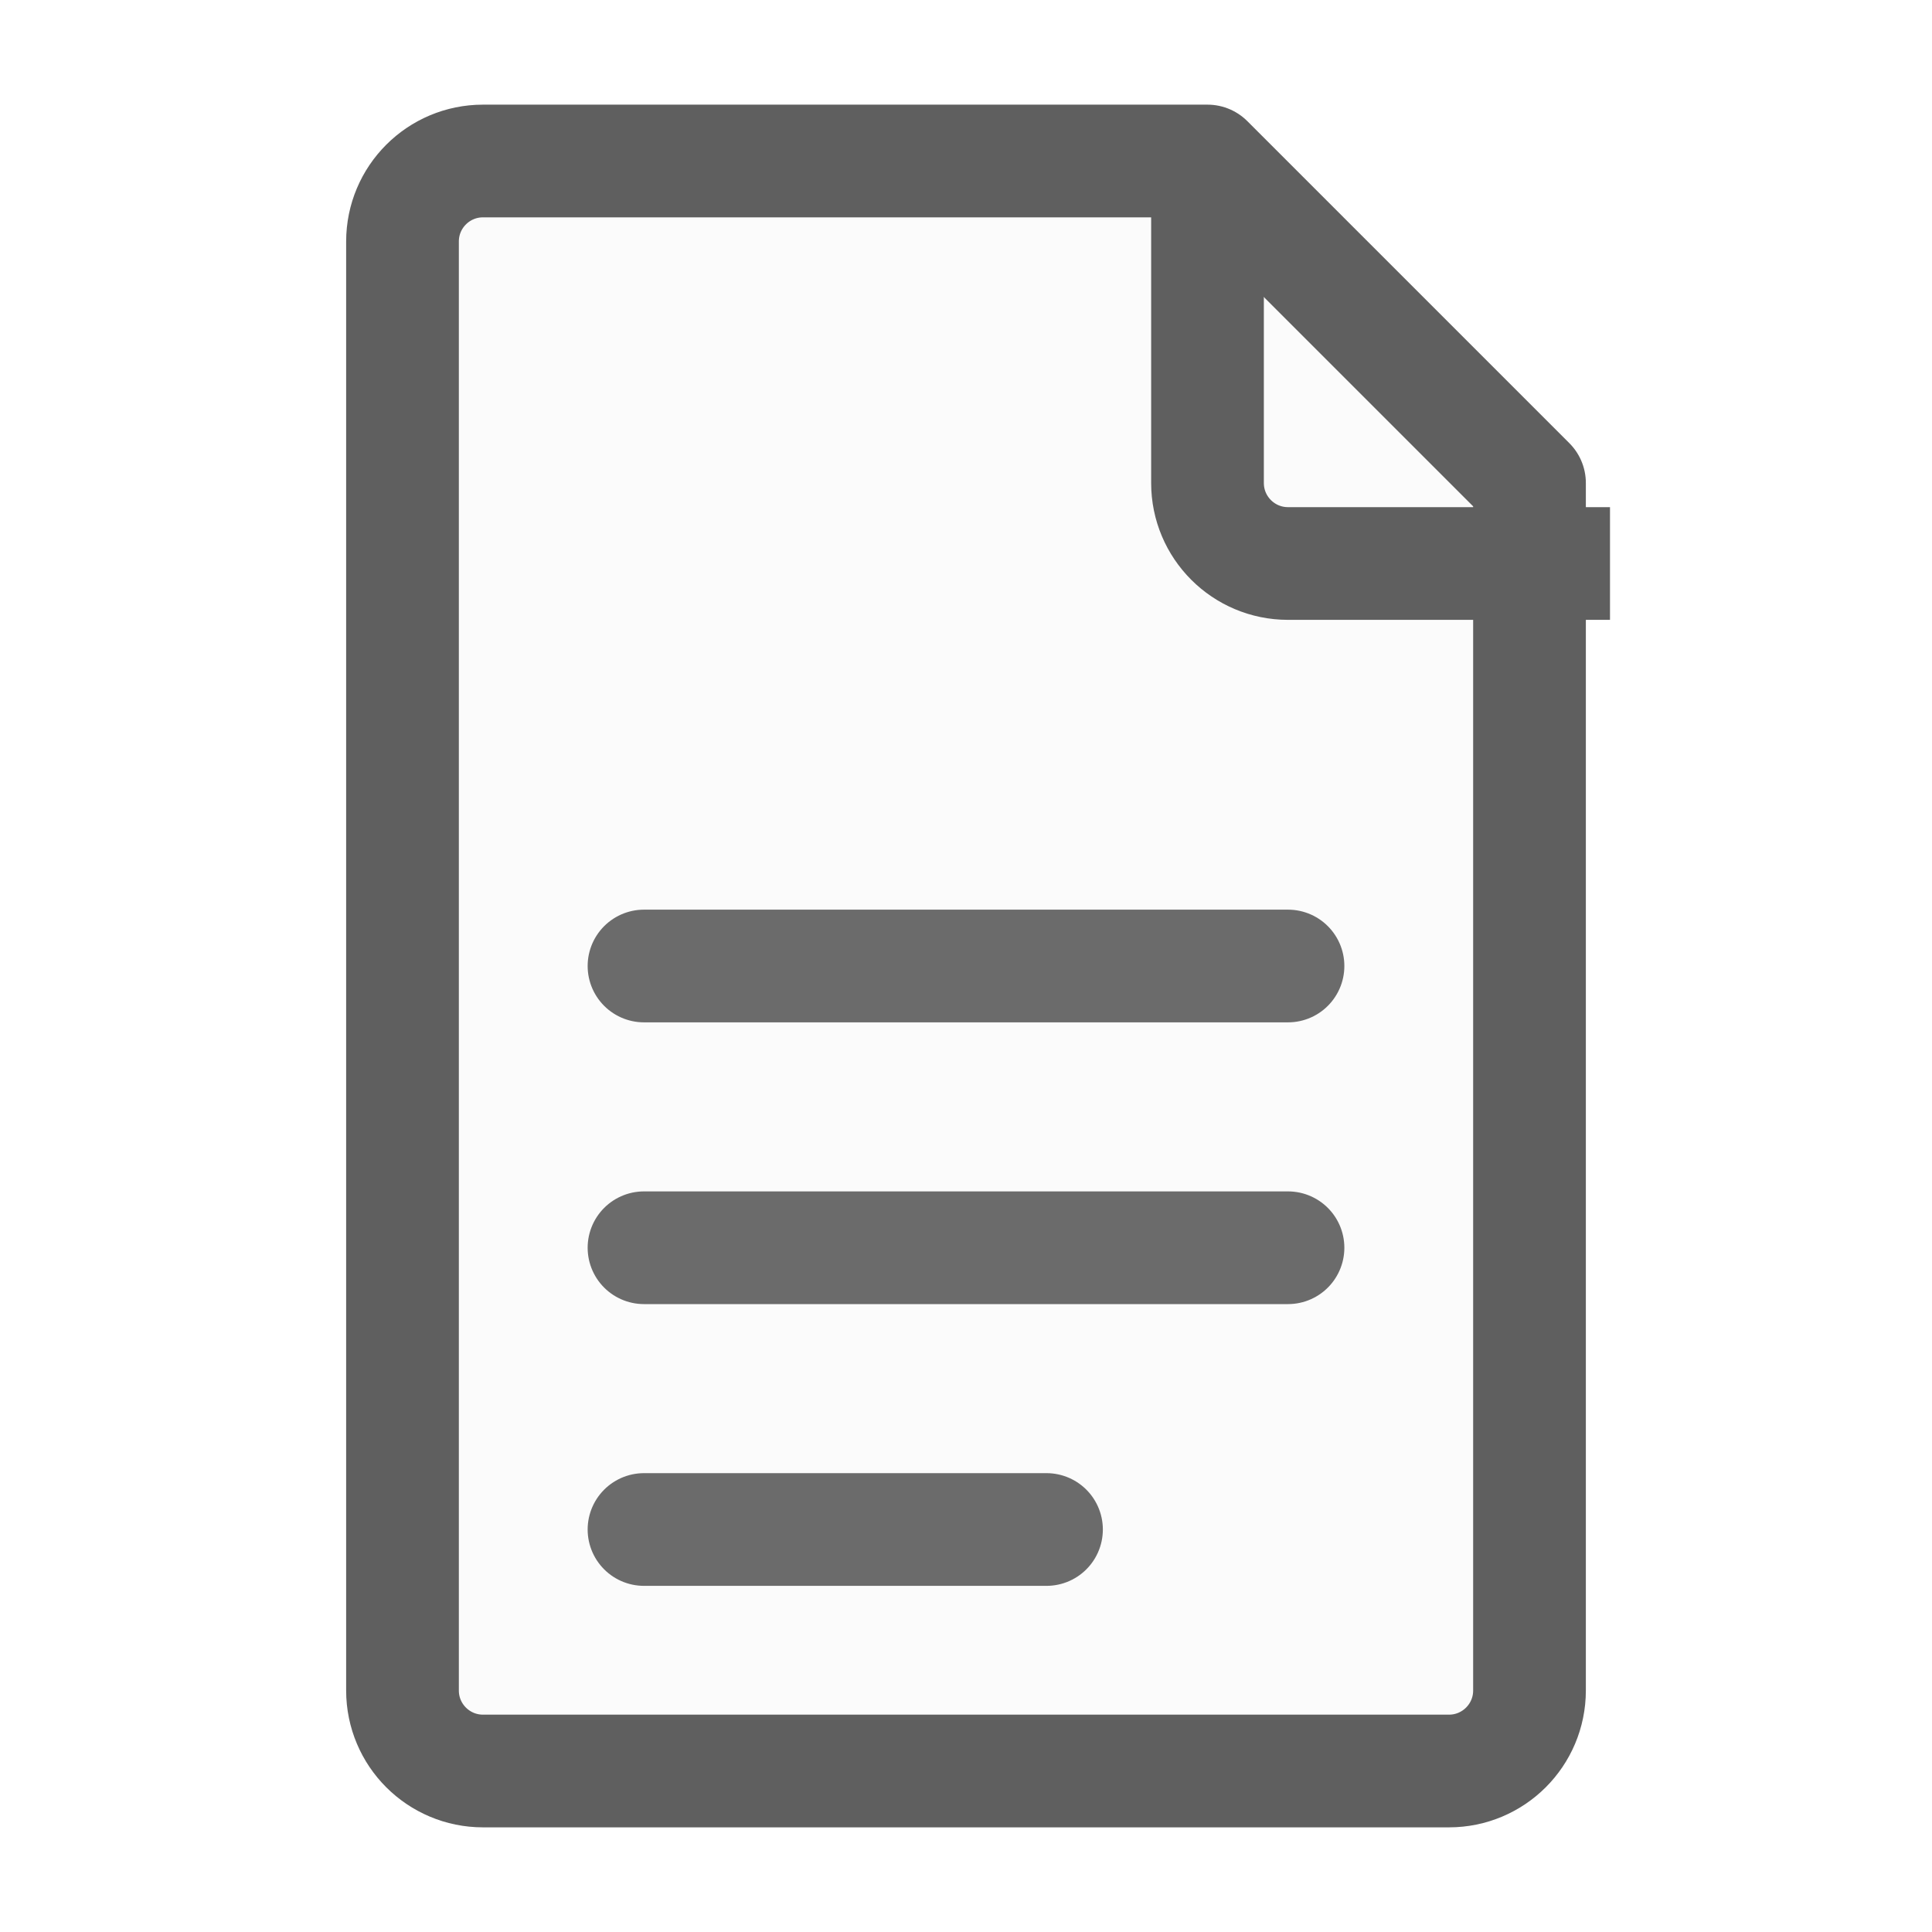
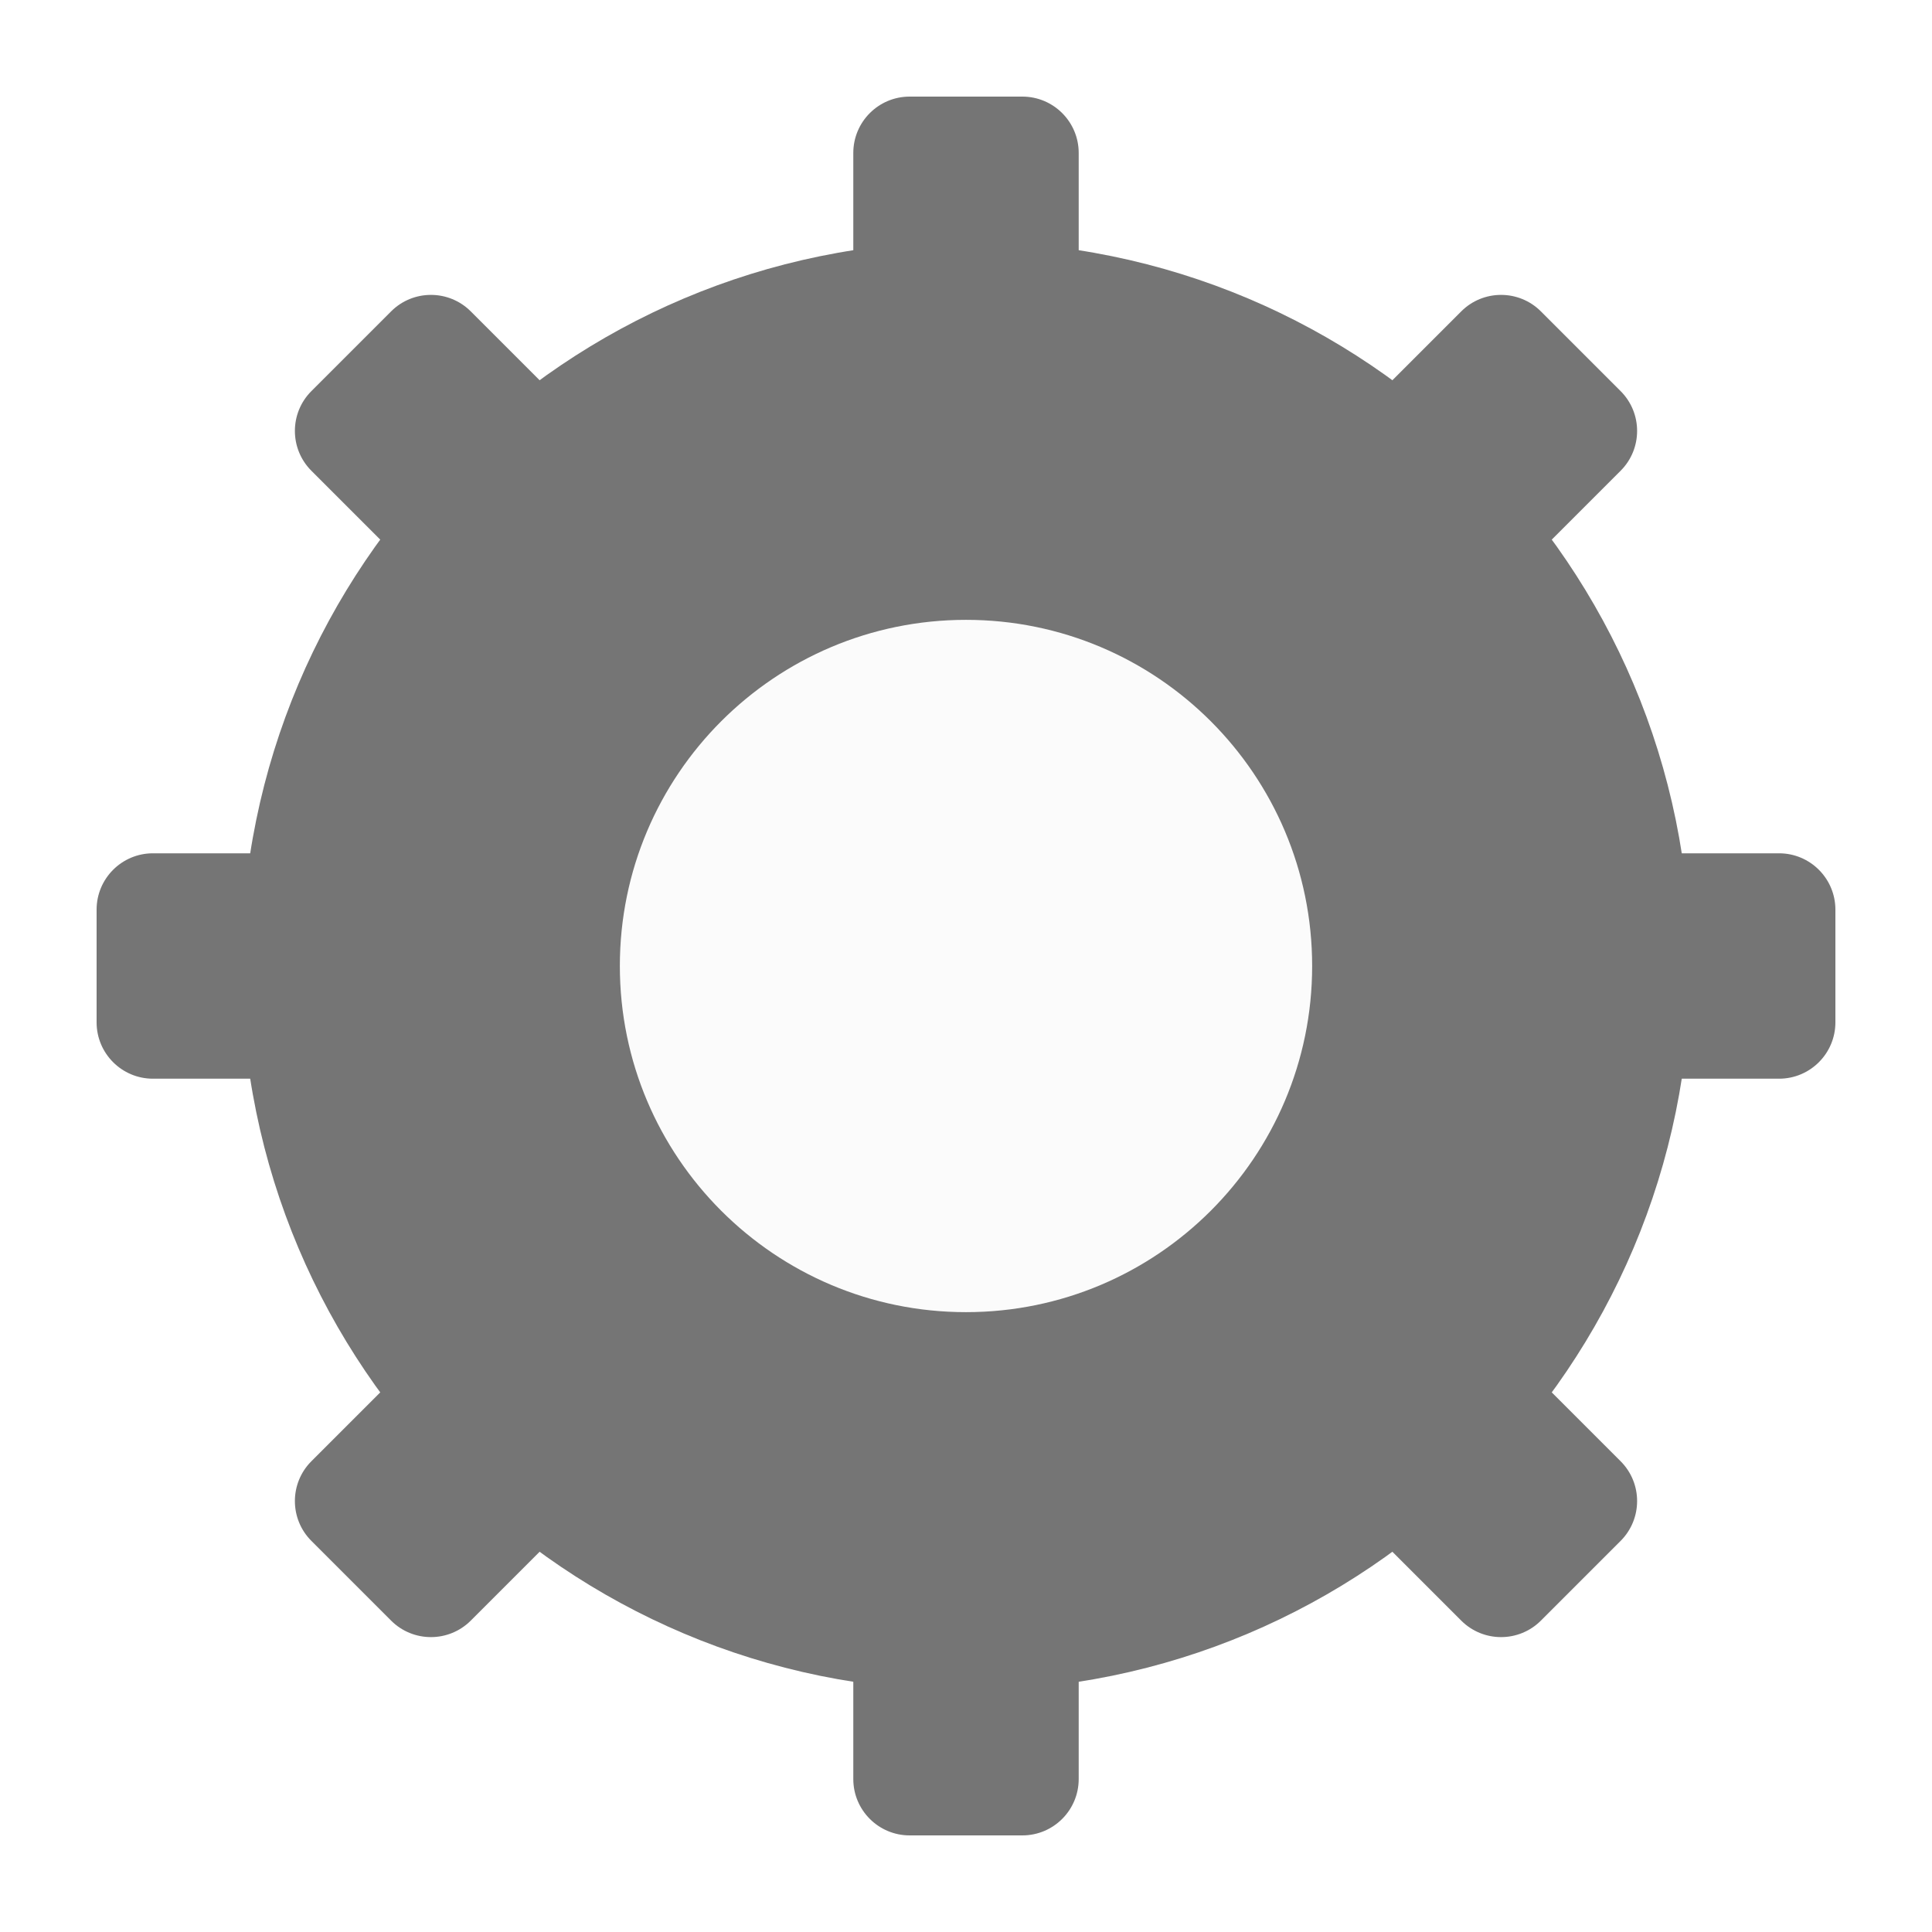
<svg xmlns="http://www.w3.org/2000/svg" viewBox="0 0 24 24" width="24" height="24">
-   <path d="M6 2h9l4 4v15a1 1 0 0 1-1 1H6a1 1 0 0 1-1-1V3a1 1 0 0 1 1-1z" fill="#fbfbfb" stroke="#5f5f5f" stroke-width="1.4" stroke-linejoin="round" />
-   <path d="M15 2v4a1 1 0 0 0 1 1h4" fill="none" stroke="#5f5f5f" stroke-width="1.4" stroke-linejoin="round" />
-   <line x1="8" y1="12" x2="16" y2="12" stroke="#6b6b6b" stroke-width="1.4" stroke-linecap="round" />
-   <line x1="8" y1="15.5" x2="16" y2="15.5" stroke="#6b6b6b" stroke-width="1.4" stroke-linecap="round" />
-   <line x1="8" y1="19" x2="13" y2="19" stroke="#6b6b6b" stroke-width="1.4" stroke-linecap="round" />
+   <circle cx="12" cy="12" r="9" fill="#757575" />
+   <rect x="10.6" y="1.2" width="2.8" height="3.6" rx="0.7" fill="#757575" />
+   <rect x="10.6" y="1.2" width="2.8" height="3.6" rx="0.7" fill="#757575" transform="rotate(45 12 12)" />
+   <rect x="10.6" y="1.2" width="2.8" height="3.6" rx="0.7" fill="#757575" transform="rotate(90 12 12)" />
+   <rect x="10.6" y="1.2" width="2.8" height="3.6" rx="0.7" fill="#757575" transform="rotate(135 12 12)" />
+   <rect x="10.6" y="1.2" width="2.8" height="3.6" rx="0.7" fill="#757575" transform="rotate(180 12 12)" />
+   <rect x="10.6" y="1.2" width="2.8" height="3.6" rx="0.7" fill="#757575" transform="rotate(225 12 12)" />
+   <rect x="10.6" y="1.2" width="2.8" height="3.6" rx="0.7" fill="#757575" transform="rotate(270 12 12)" />
+   <rect x="10.6" y="1.2" width="2.8" height="3.6" rx="0.7" fill="#757575" transform="rotate(315 12 12)" />
+   <circle cx="12" cy="12" r="4.3" fill="#fbfbfb" />
</svg>
